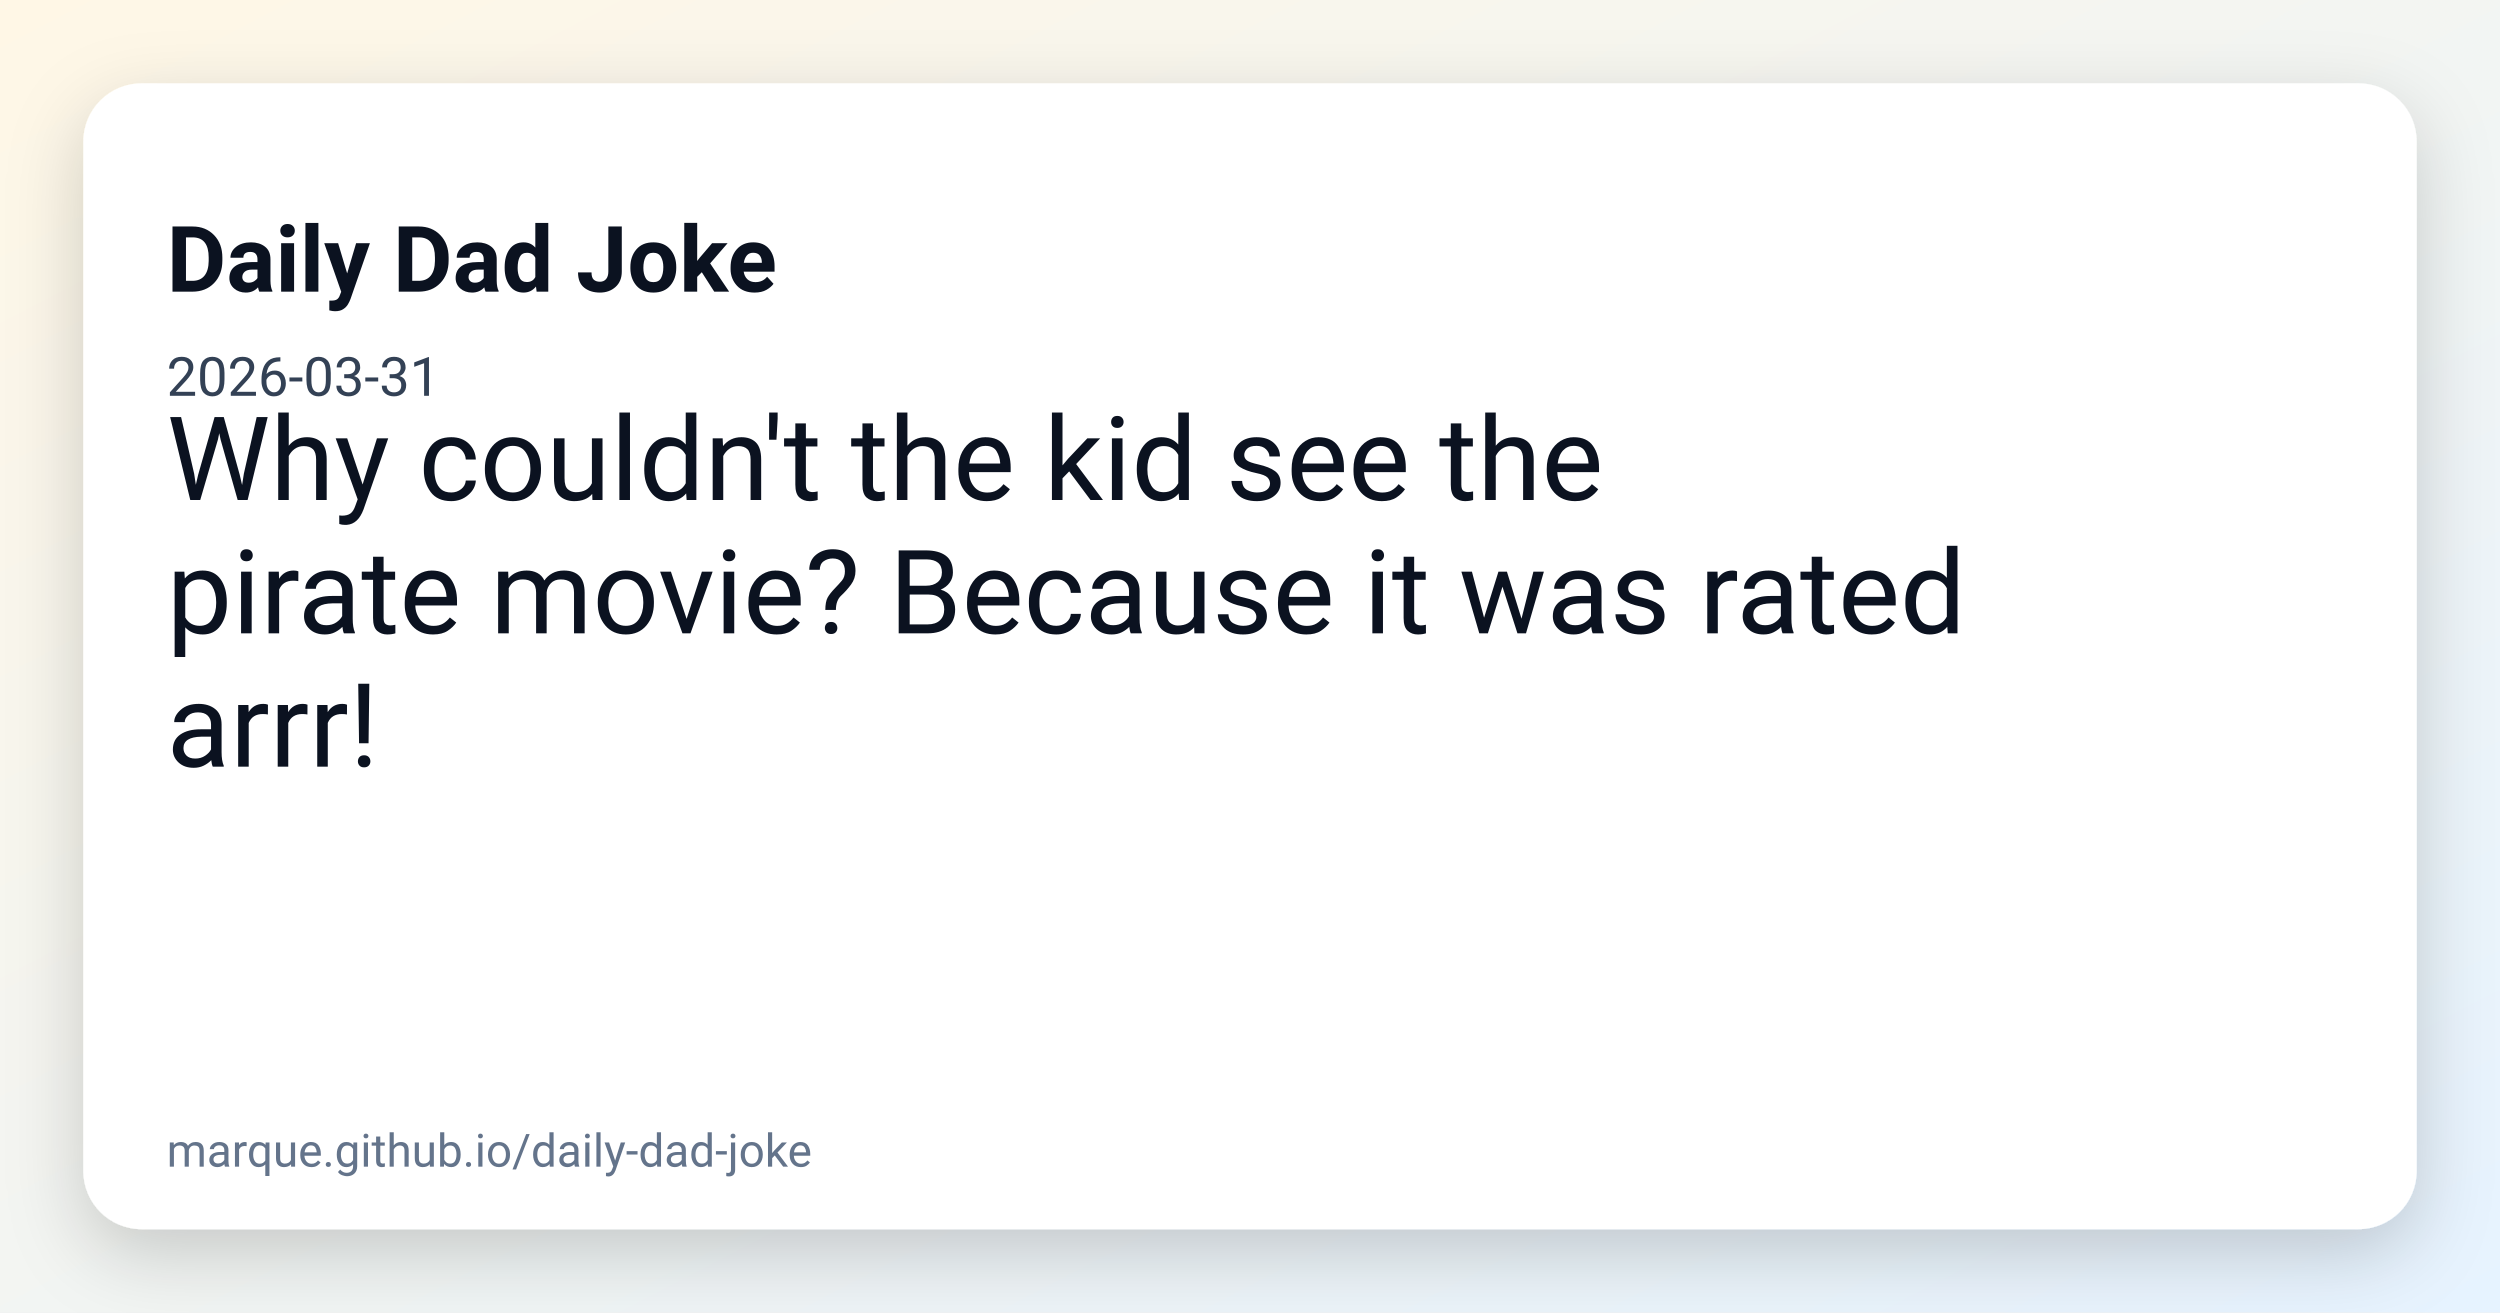
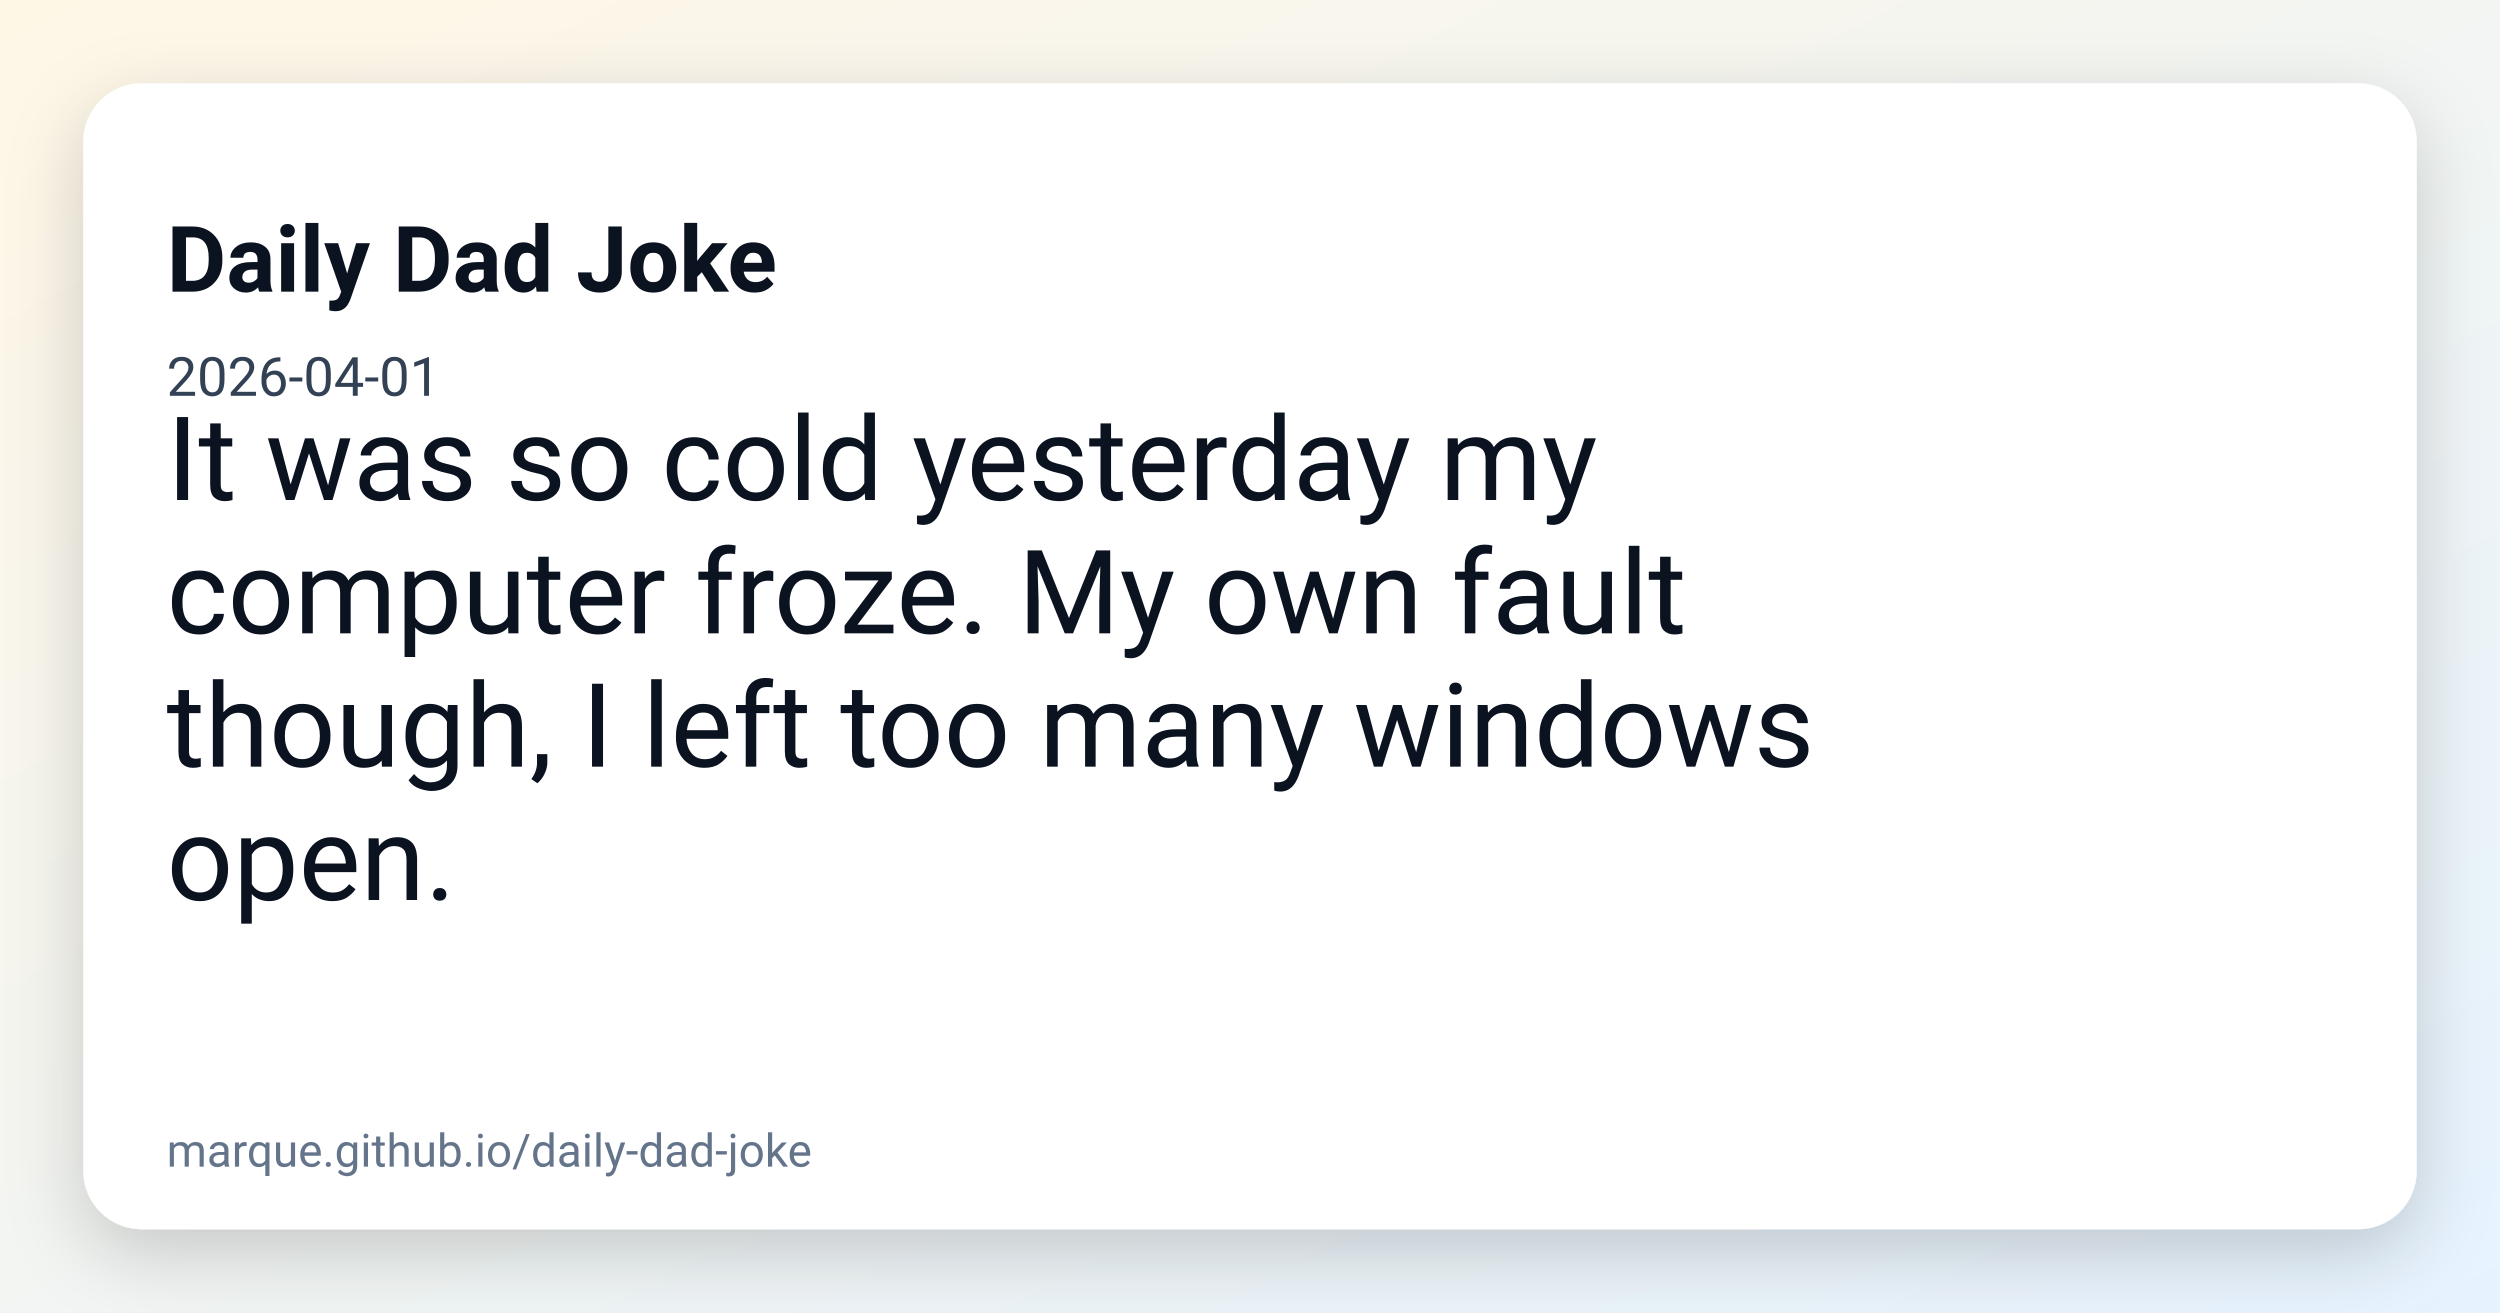
<svg xmlns="http://www.w3.org/2000/svg" width="1200" height="630" viewBox="0 0 1200 630">
  <defs>
    <linearGradient id="bg" x1="0" y1="0" x2="1" y2="1">
      <stop offset="0%" stop-color="#FFF7E6" />
      <stop offset="100%" stop-color="#E6F3FF" />
    </linearGradient>
    <filter id="shadow" x="-20%" y="-20%" width="140%" height="140%">
      <feDropShadow dx="0" dy="12" stdDeviation="18" flood-color="#000" flood-opacity="0.18" />
    </filter>
  </defs>
  <rect x="0" y="0" width="1200" height="630" fill="url(#bg)" />
  <rect x="40" y="40" width="1120" height="550" rx="28" fill="#ffffff" filter="url(#shadow)" />
  <text x="80" y="140" font-size="44" font-weight="700" font-family="ui-sans-serif, system-ui, -apple-system, Segoe UI, Roboto, Helvetica, Arial" fill="#0B1220">Daily Dad Joke</text>
-   <text x="80" y="190" font-size="26" font-family="ui-sans-serif, system-ui, -apple-system, Segoe UI, Roboto, Helvetica, Arial" fill="#334155">2026-03-31</text>
-   <text x="80" y="240" font-size="56" font-family="ui-sans-serif, system-ui, -apple-system, Segoe UI, Roboto, Helvetica, Arial" fill="#0B1220">Why couldn't the kid see the</text>
-   <text x="80" y="304" font-size="56" font-family="ui-sans-serif, system-ui, -apple-system, Segoe UI, Roboto, Helvetica, Arial" fill="#0B1220">pirate movie? Because it was rated</text>
-   <text x="80" y="368" font-size="56" font-family="ui-sans-serif, system-ui, -apple-system, Segoe UI, Roboto, Helvetica, Arial" fill="#0B1220">arrr!</text>
+   <text x="80" y="190" font-size="26" font-family="ui-sans-serif, system-ui, -apple-system, Segoe UI, Roboto, Helvetica, Arial" fill="#334155">2026-04-01</text>
+   <text x="80" y="240" font-size="56" font-family="ui-sans-serif, system-ui, -apple-system, Segoe UI, Roboto, Helvetica, Arial" fill="#0B1220">It was so cold yesterday my</text>
+   <text x="80" y="304" font-size="56" font-family="ui-sans-serif, system-ui, -apple-system, Segoe UI, Roboto, Helvetica, Arial" fill="#0B1220">computer froze. My own fault</text>
+   <text x="80" y="368" font-size="56" font-family="ui-sans-serif, system-ui, -apple-system, Segoe UI, Roboto, Helvetica, Arial" fill="#0B1220">though, I left too many windows</text>
+   <text x="80" y="432" font-size="56" font-family="ui-sans-serif, system-ui, -apple-system, Segoe UI, Roboto, Helvetica, Arial" fill="#0B1220">open.</text>
  <text x="80" y="560" font-size="22" font-family="ui-sans-serif, system-ui, -apple-system, Segoe UI, Roboto, Helvetica, Arial" fill="#64748b">marque.github.io/daily-dad-joke</text>
</svg>
